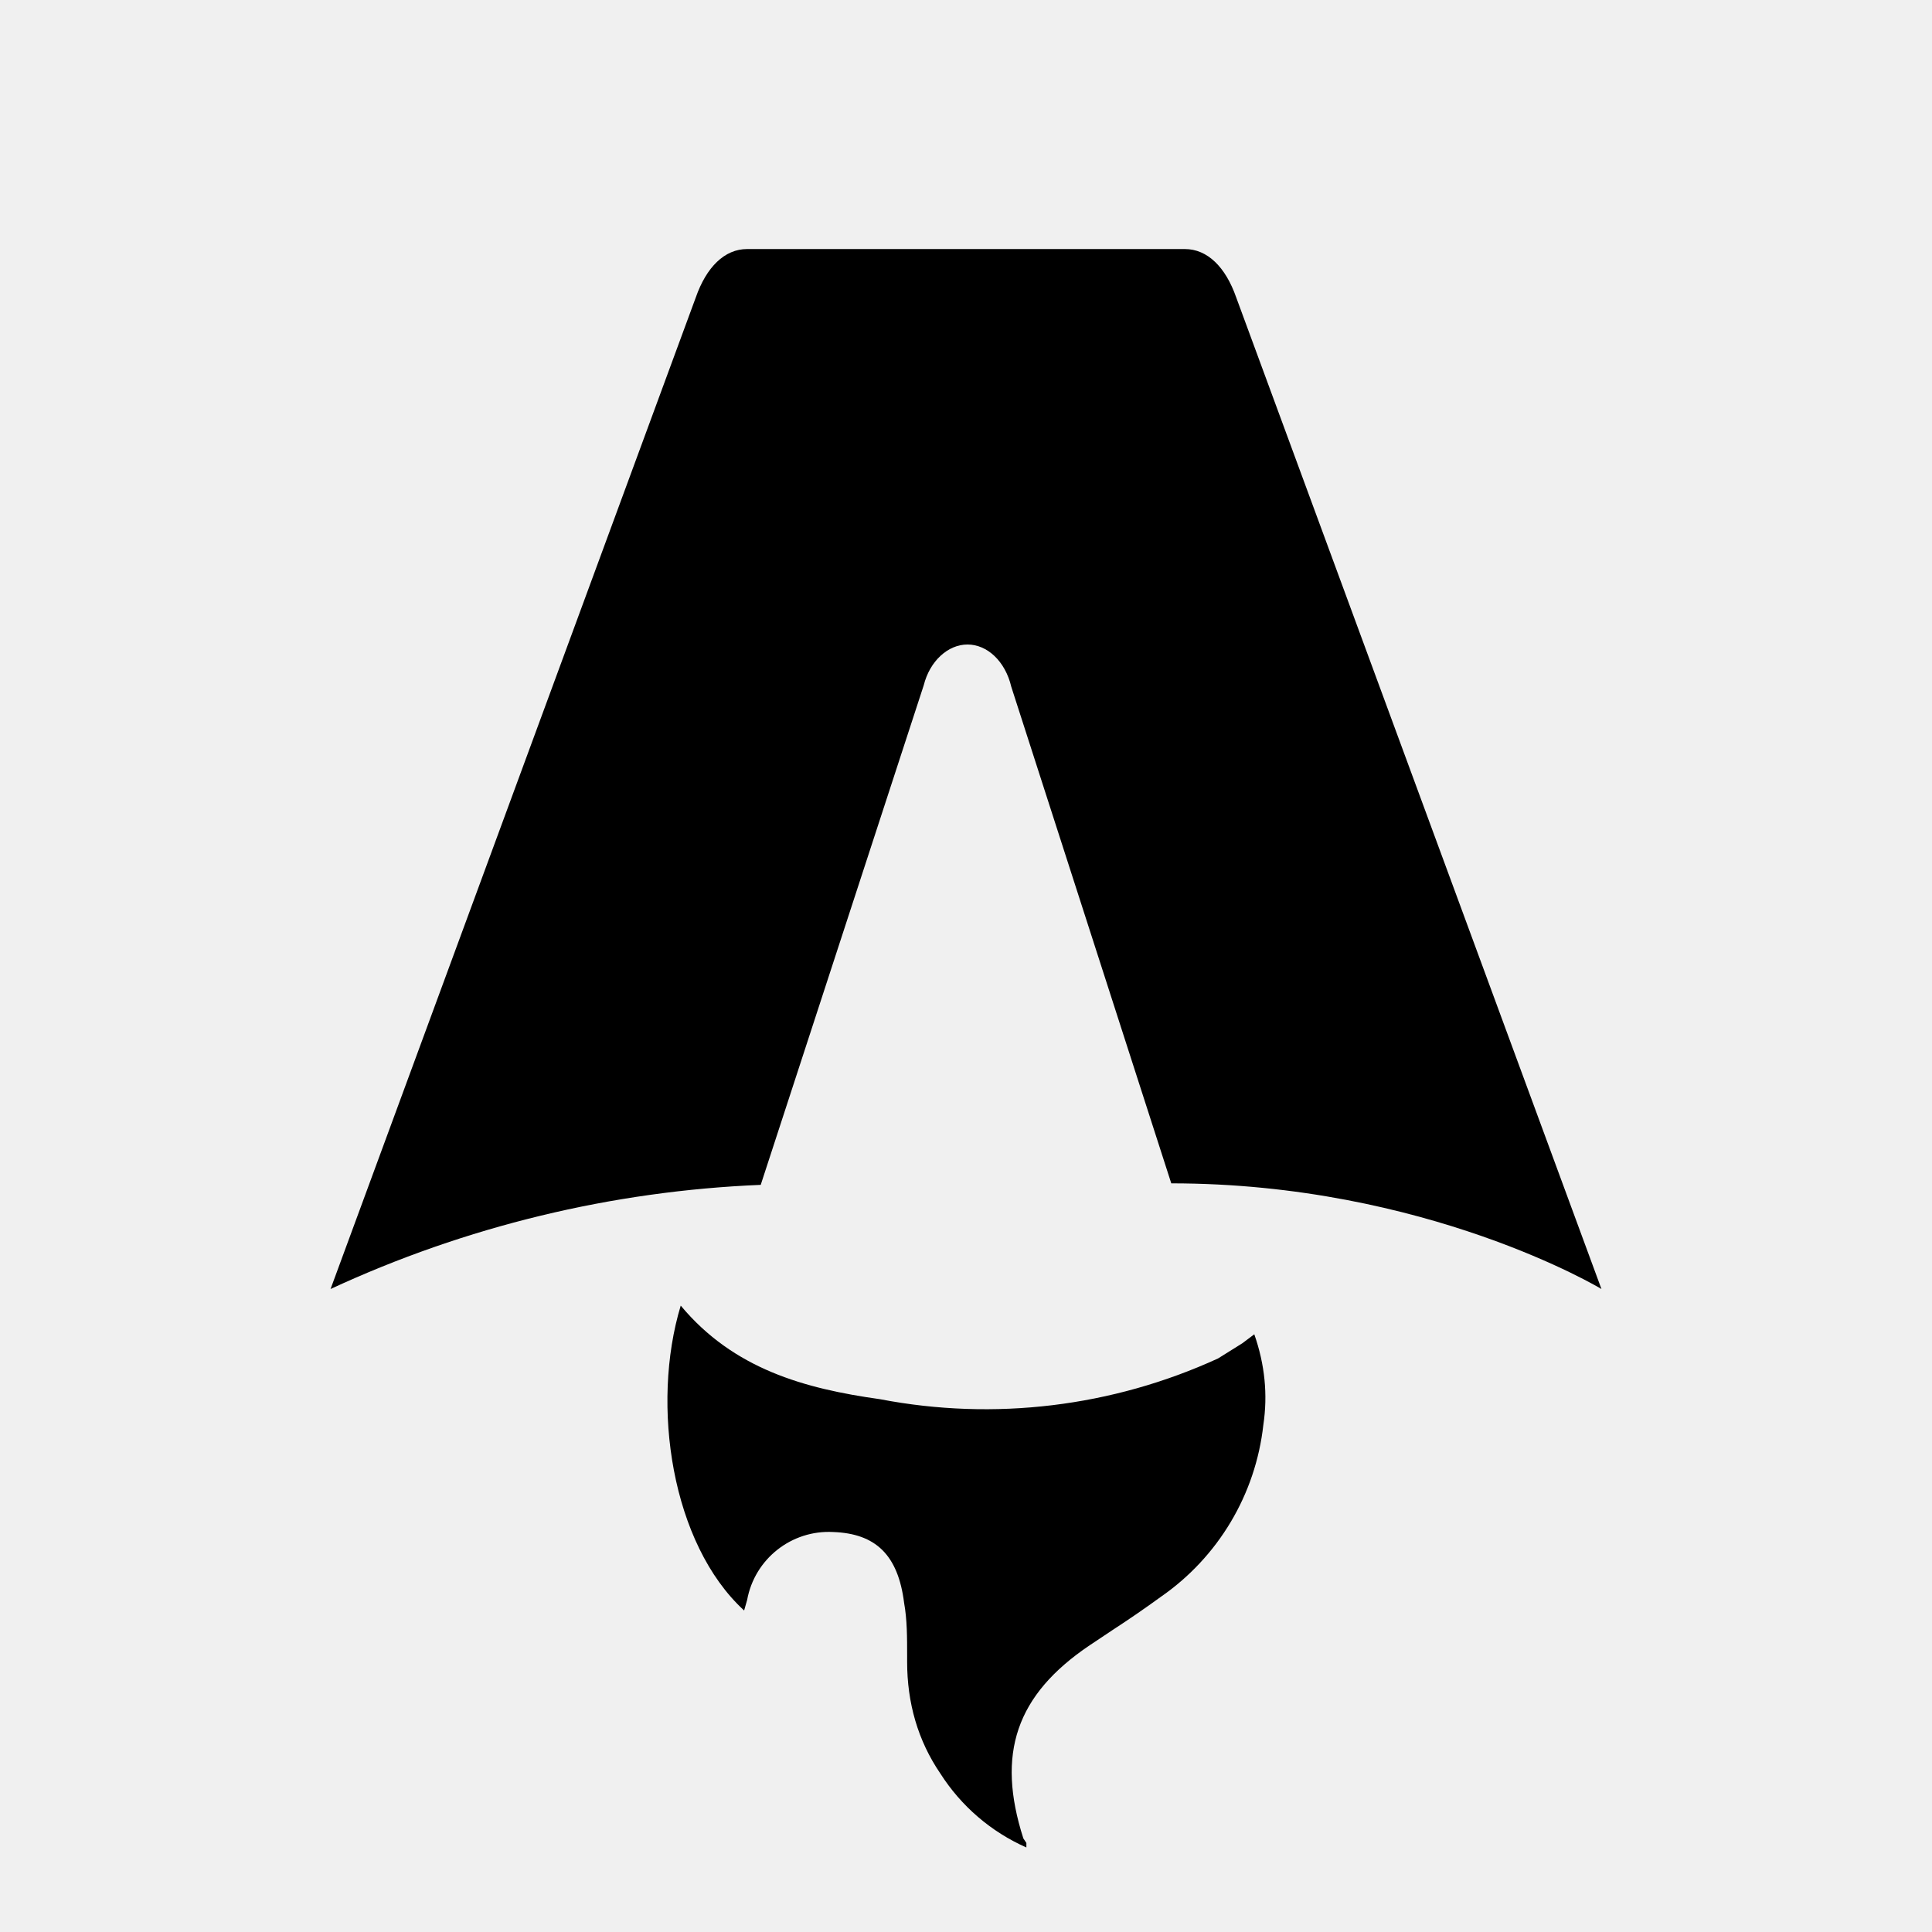
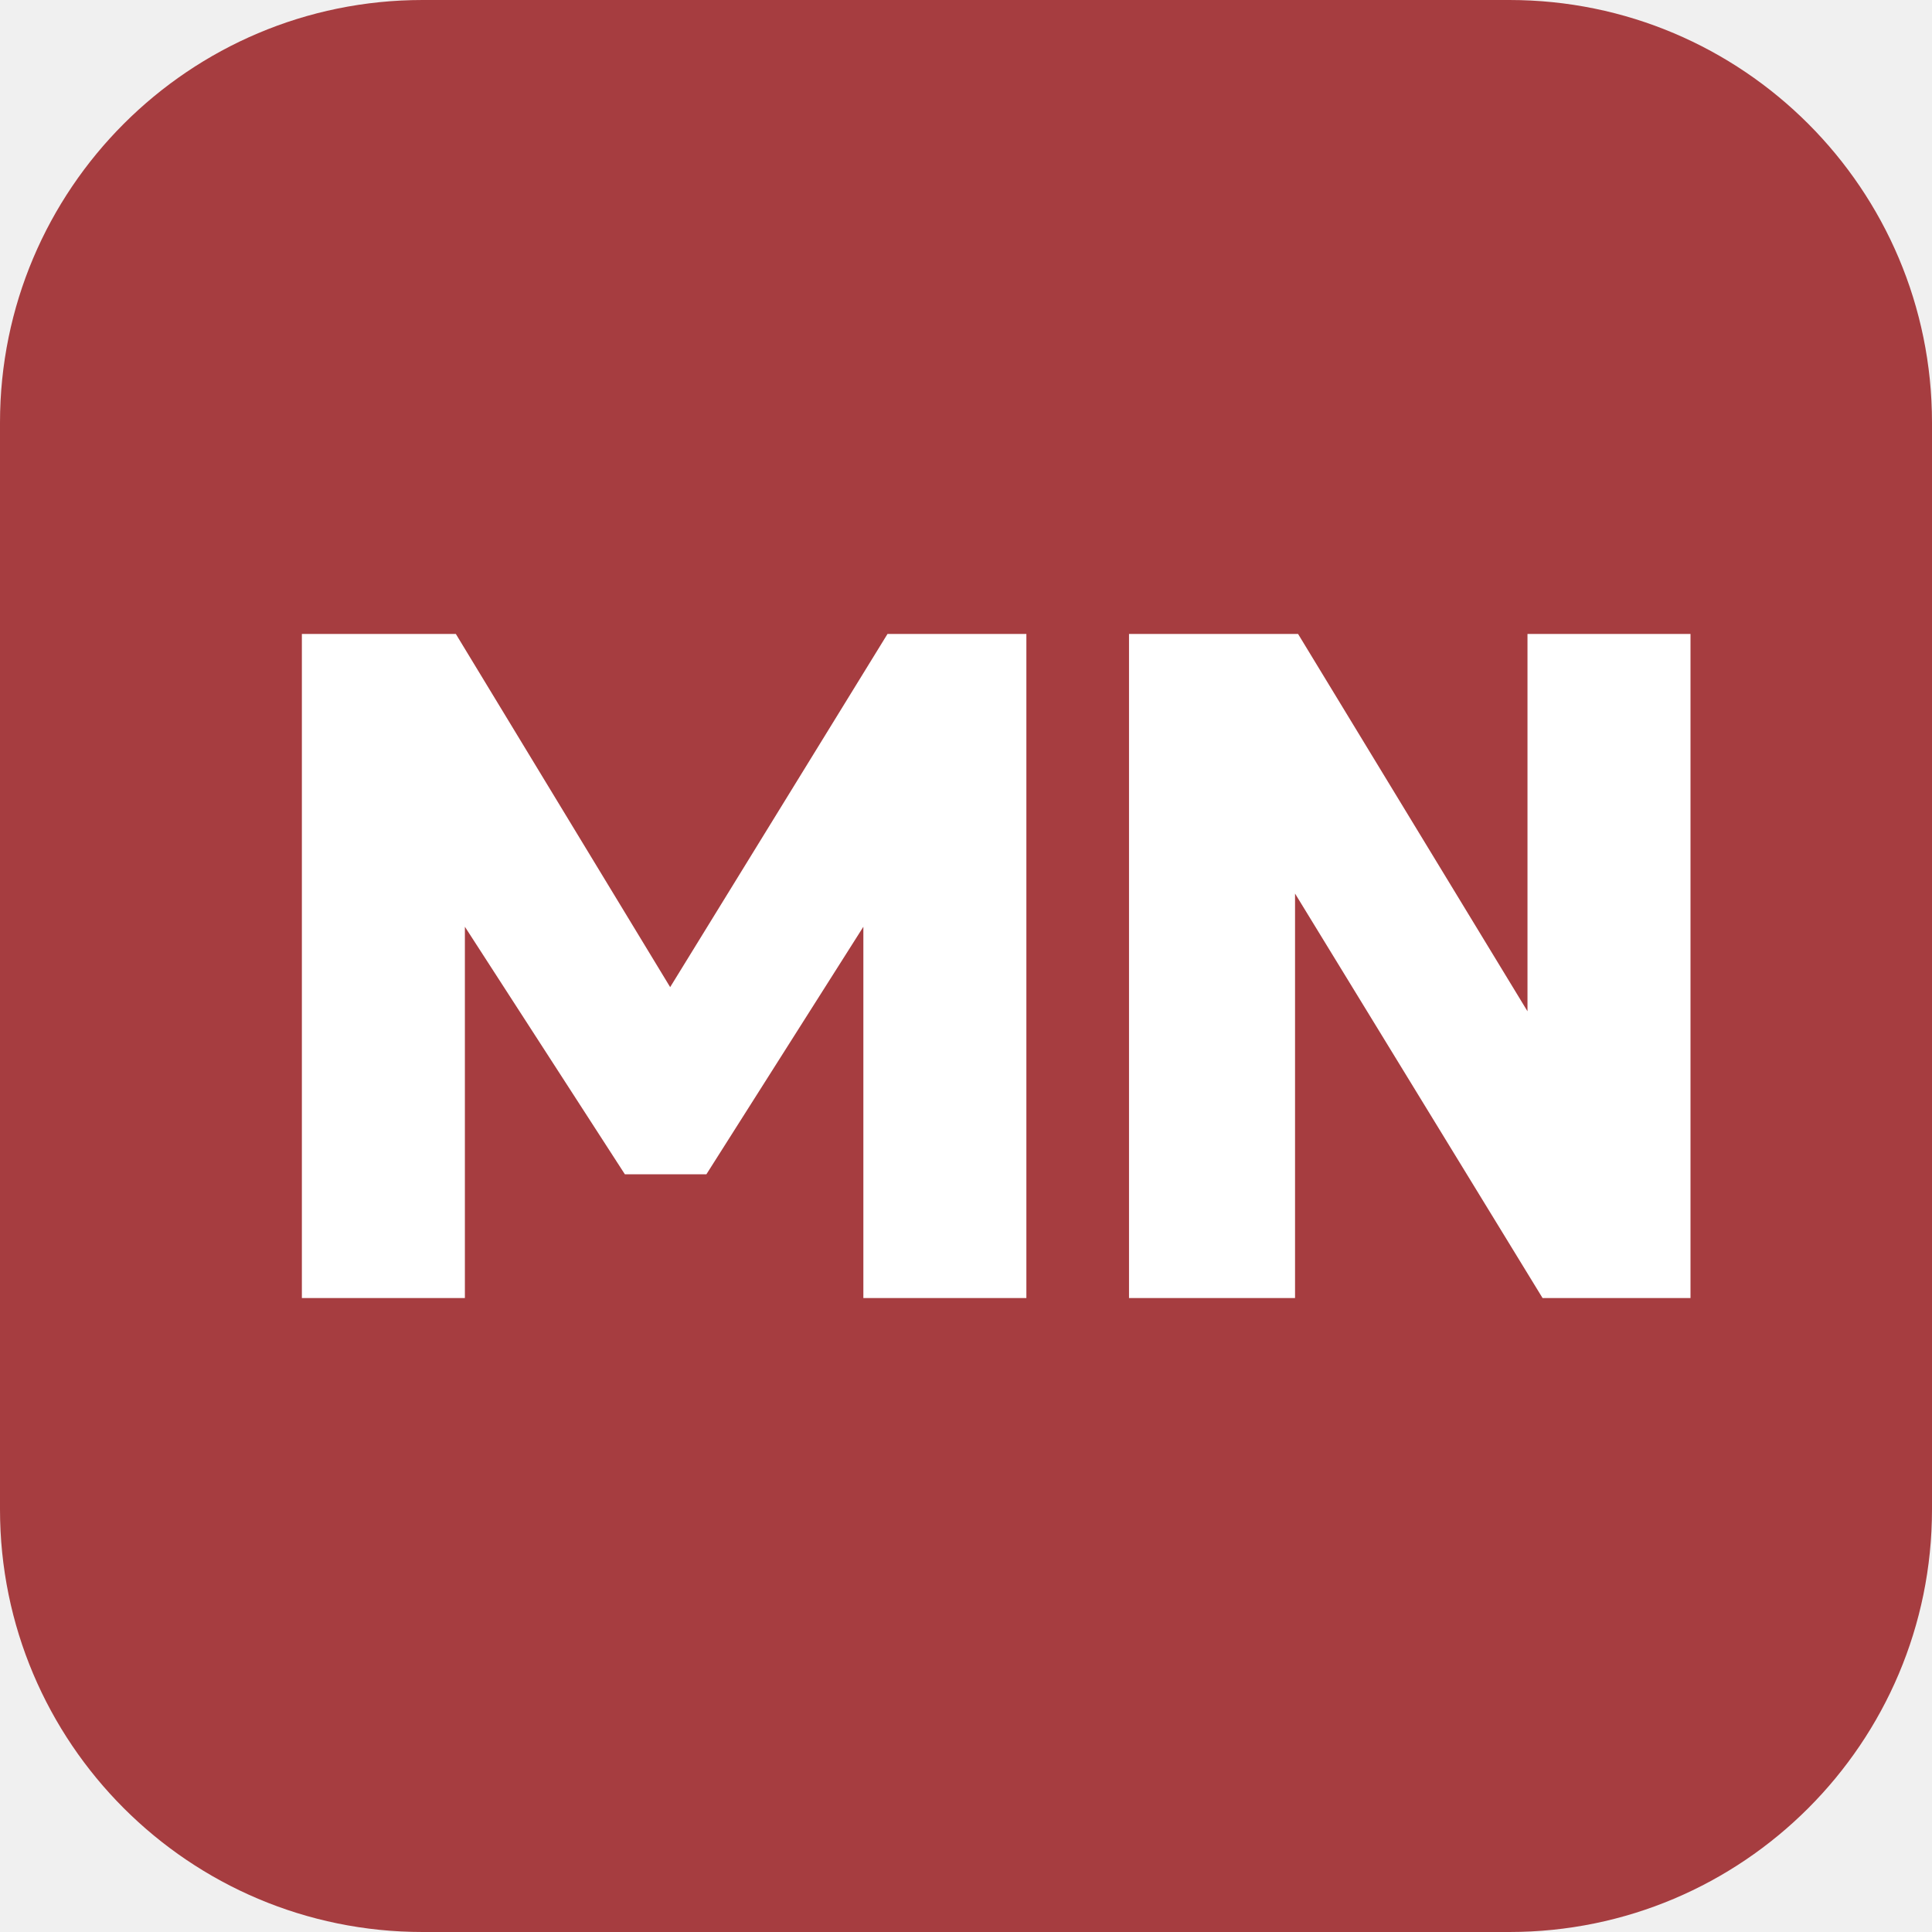
- <svg xmlns="http://www.w3.org/2000/svg" fill="none" viewBox="0 0 128 128">
-   <path d="M50.4 78.5a75.1 75.1 0 0 0-28.5 6.9l24.2-65.7c.7-2 1.9-3.2 3.4-3.2h29c1.5 0 2.7 1.2 3.4 3.2l24.2 65.7s-11.6-7-28.5-7L67 45.5c-.4-1.7-1.6-2.8-2.9-2.8-1.3 0-2.5 1.1-2.9 2.7L50.4 78.5Zm-1.1 28.2Zm-4.2-20.2c-2 6.6-.6 15.8 4.2 20.2a17.5 17.5 0 0 1 .2-.7 5.5 5.5 0 0 1 5.7-4.5c2.8.1 4.3 1.5 4.7 4.7.2 1.1.2 2.3.2 3.5v.4c0 2.7.7 5.2 2.2 7.4a13 13 0 0 0 5.7 4.9v-.3l-.2-.3c-1.8-5.6-.5-9.5 4.4-12.8l1.5-1a73 73 0 0 0 3.2-2.2 16 16 0 0 0 6.8-11.4c.3-2 .1-4-.6-6l-.8.6-1.6 1a37 37 0 0 1-22.4 2.7c-5-.7-9.7-2-13.2-6.2Z" />
-   <style>
-         path { fill: #000; }
-         @media (prefers-color-scheme: dark) {
-             path { fill: #FFF; }
-         }
-     </style>
+ <svg xmlns="http://www.w3.org/2000/svg" viewBox="0 0 64 64">
+   <rect width="64" height="64" rx="14" fill="#a63d40" />
+   <path d="M10 43V21h5.1l7.1 11.7L29.4 21H34v22h-5.4V30.7l-5.2 8.2h-2.7l-5.3-8.2V43H10Zm27.4 0V21H43l7.6 12.5V21H56v22h-4.9l-8.2-13.4V43h-5.5Z" fill="#fff" />
</svg>
